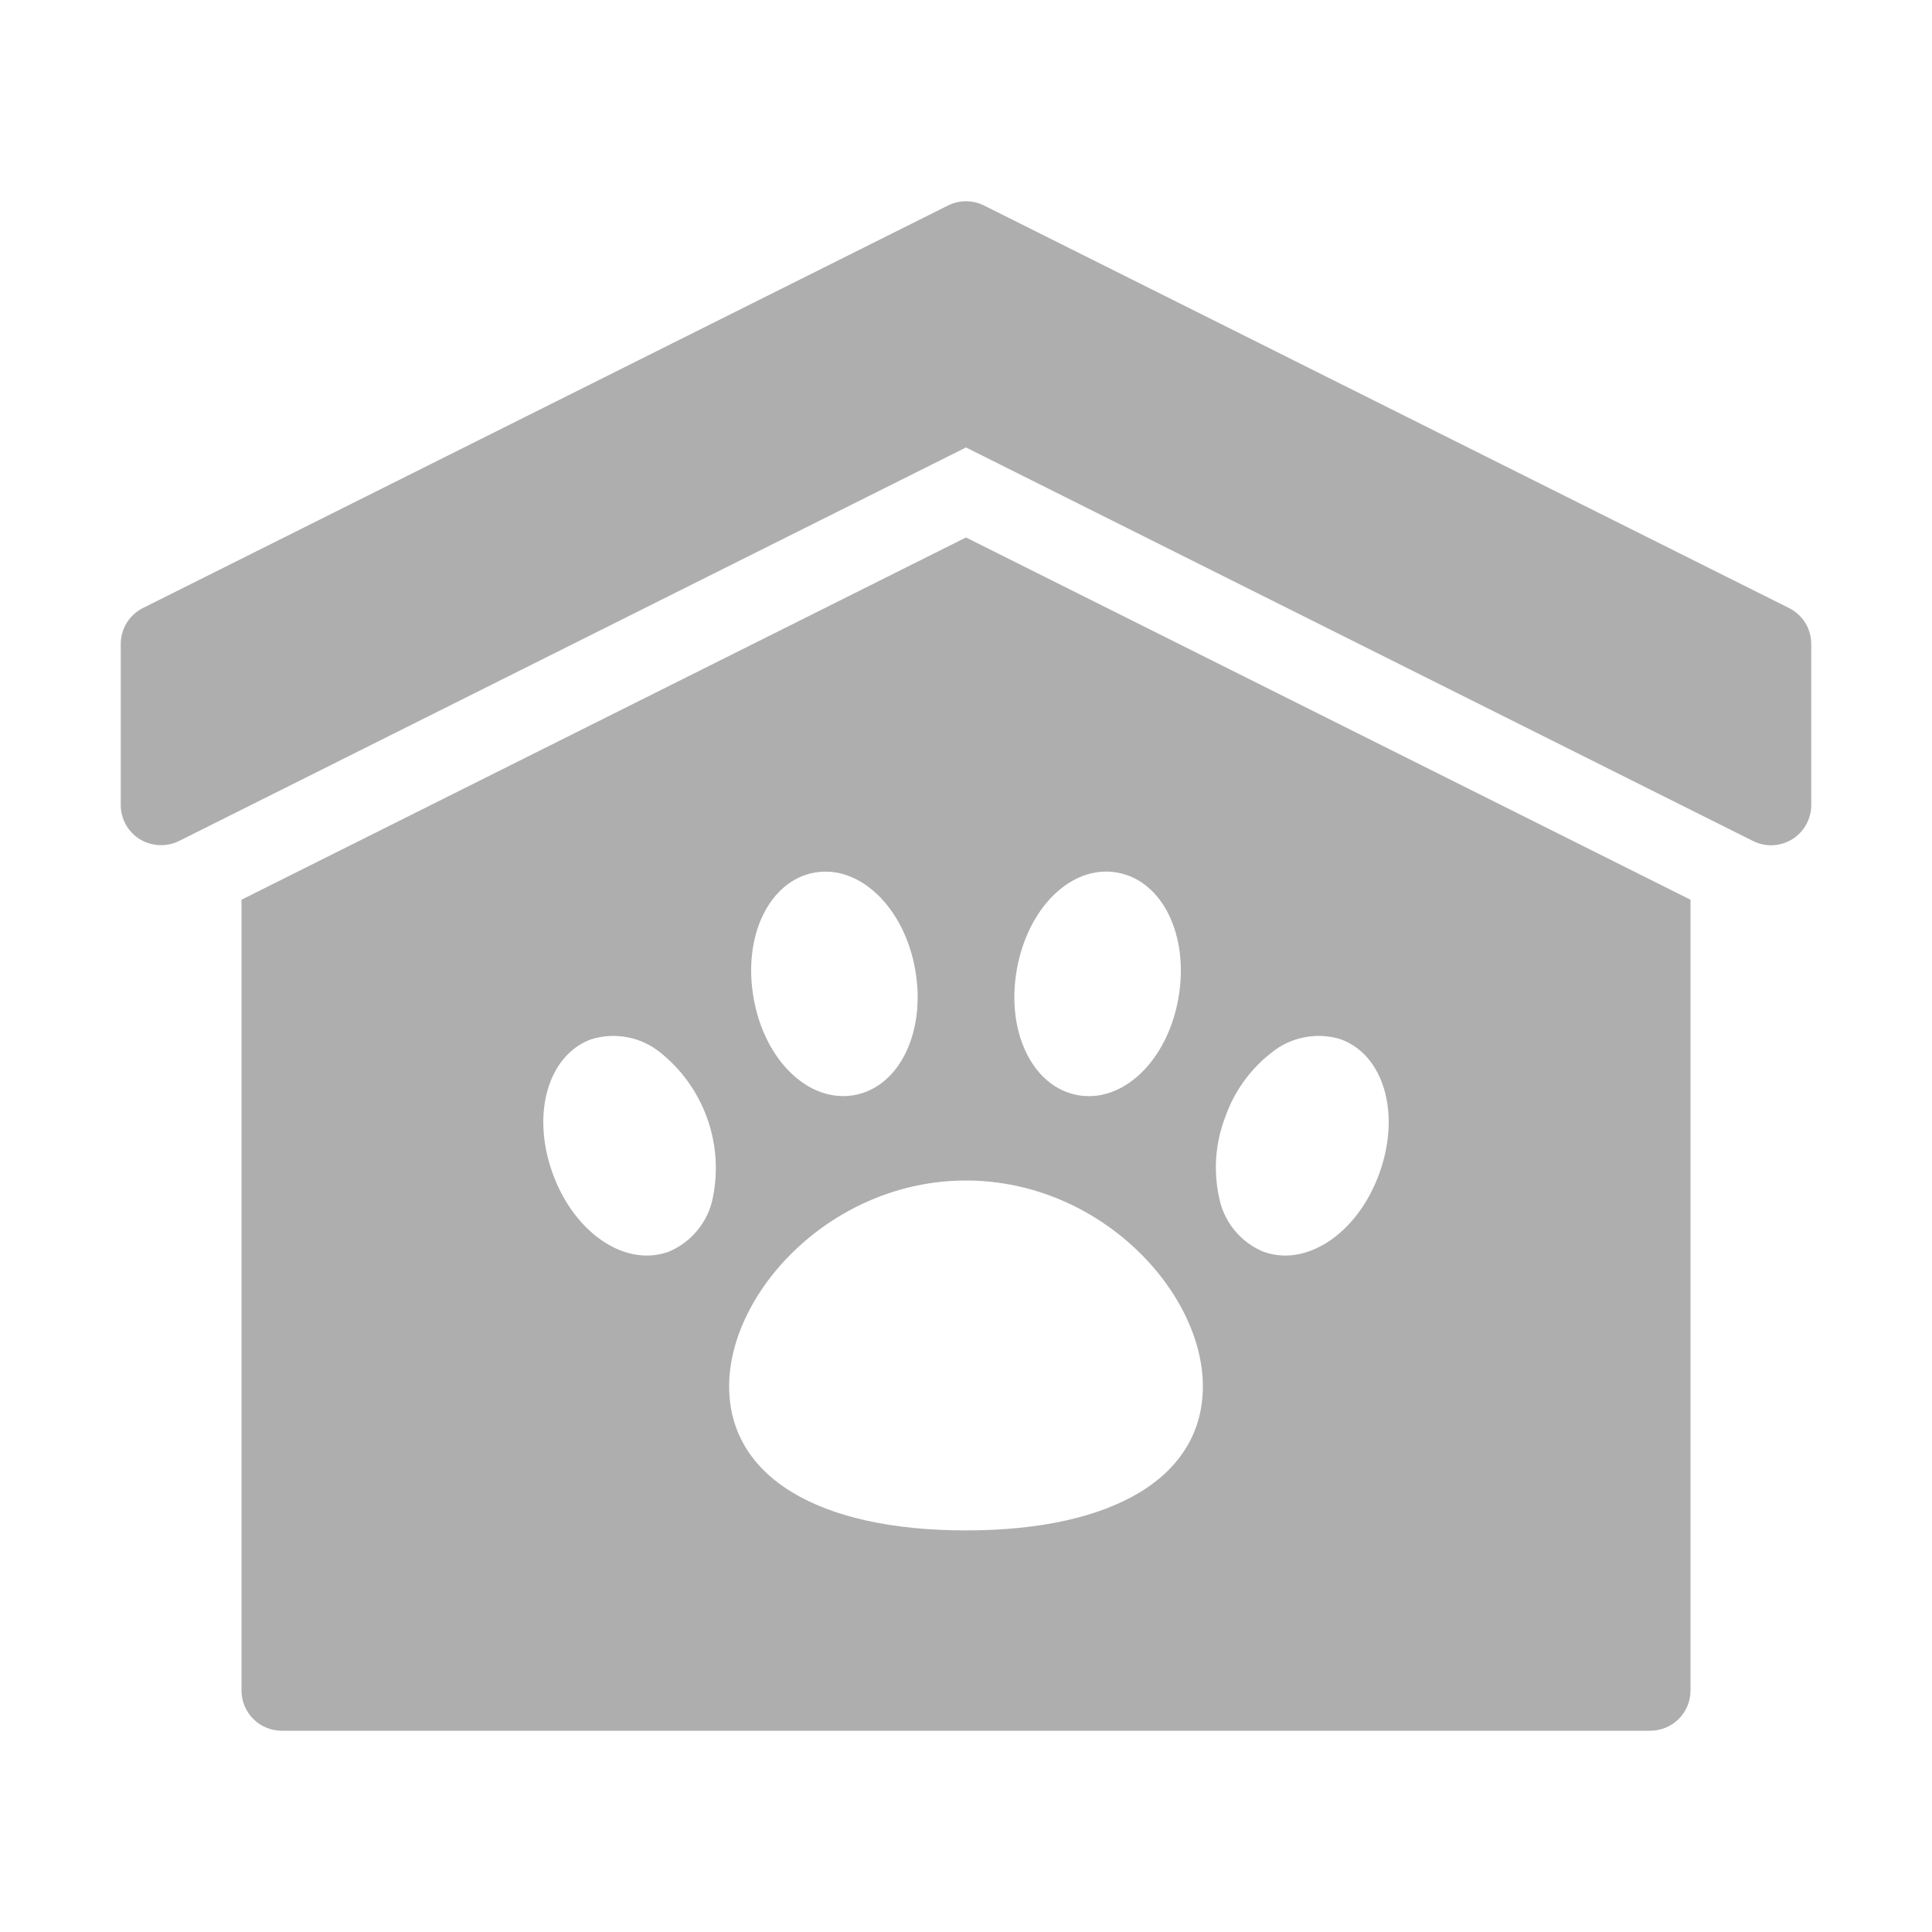
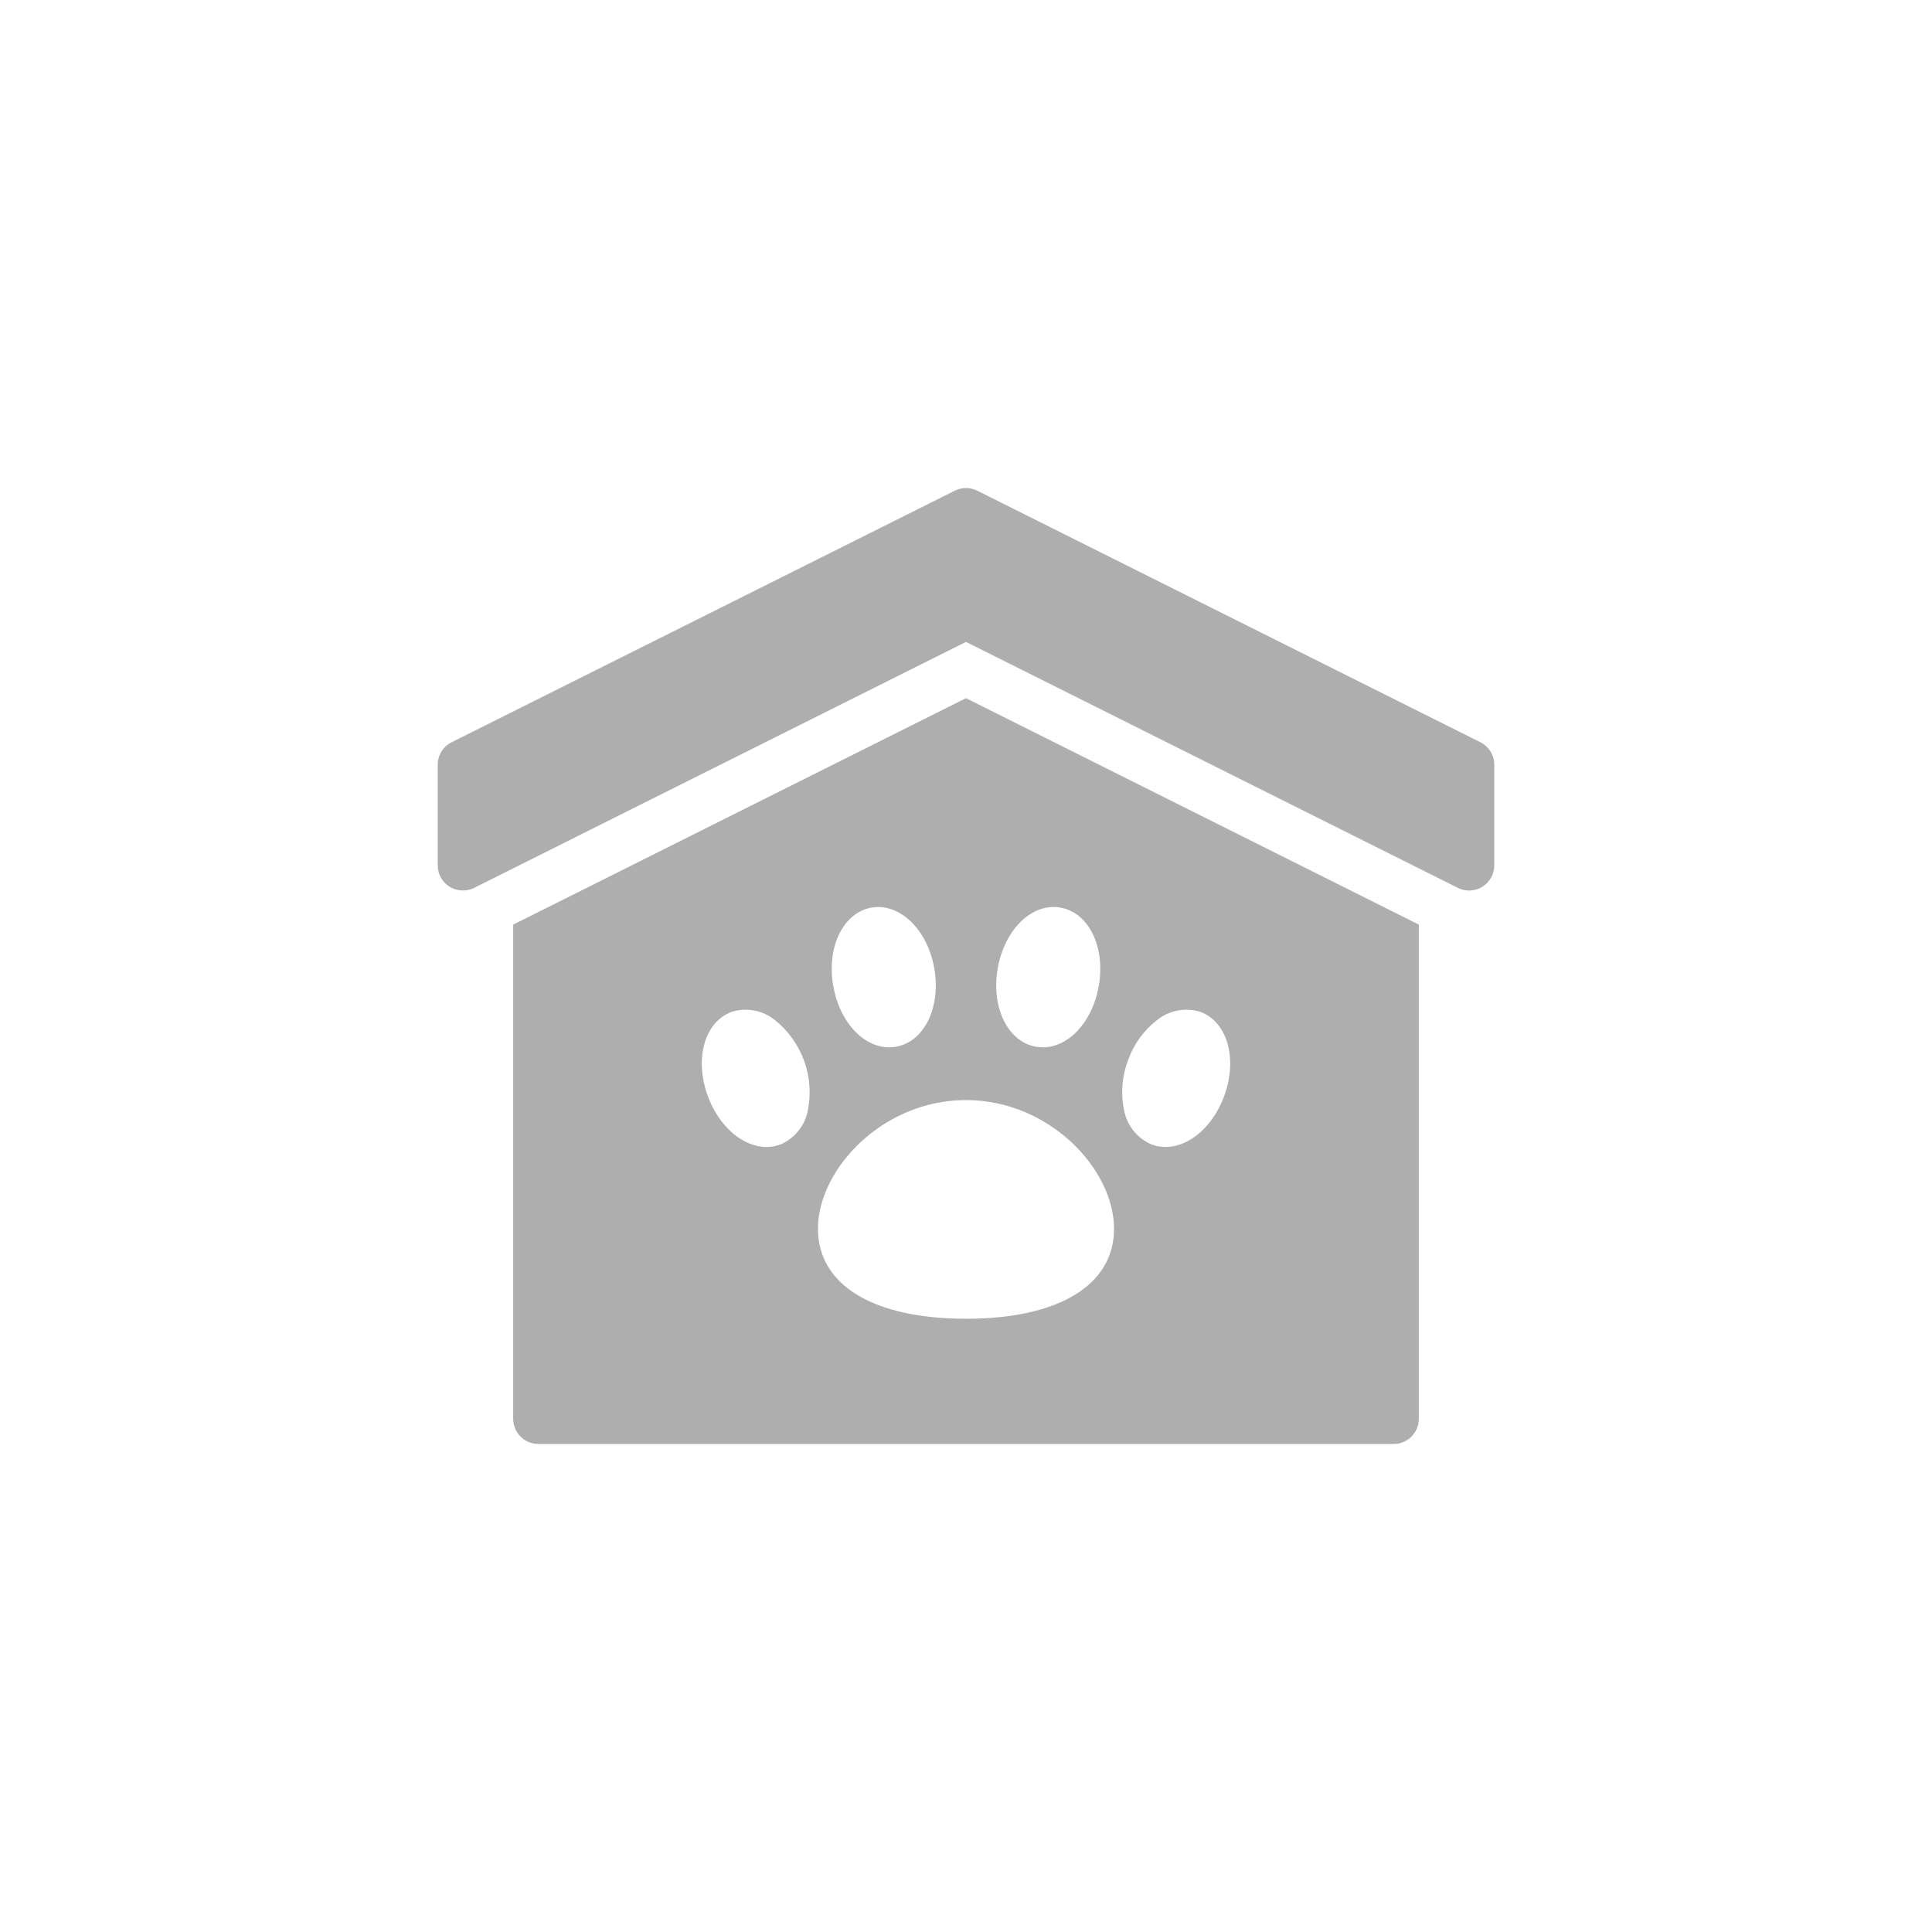
- <svg xmlns="http://www.w3.org/2000/svg" width="30" height="30" viewBox="0 0 30 30" fill="none">
-   <path d="M27.779 9.441L15.28 3.191C15.193 3.148 15.097 3.125 15 3.125C14.903 3.125 14.807 3.148 14.72 3.191L2.22 9.441C2.117 9.493 2.029 9.573 1.968 9.671C1.907 9.77 1.875 9.884 1.875 10V12.5C1.875 12.607 1.903 12.711 1.954 12.805C2.006 12.898 2.081 12.976 2.172 13.032C2.263 13.087 2.366 13.118 2.472 13.123C2.578 13.128 2.684 13.106 2.78 13.059L15 6.948L27.221 13.059C27.316 13.107 27.422 13.129 27.528 13.125C27.635 13.12 27.738 13.088 27.829 13.032C27.919 12.976 27.994 12.898 28.046 12.805C28.098 12.711 28.125 12.607 28.125 12.5V10C28.125 9.884 28.093 9.77 28.032 9.671C27.971 9.573 27.883 9.493 27.779 9.441Z" fill="#AEAEAE" />
-   <path d="M3.75 13.971V26.25C3.75 26.332 3.766 26.413 3.797 26.489C3.829 26.565 3.875 26.634 3.933 26.692C3.991 26.75 4.06 26.796 4.136 26.827C4.212 26.859 4.293 26.875 4.375 26.875H25.625C25.707 26.875 25.788 26.859 25.864 26.827C25.94 26.796 26.009 26.75 26.067 26.692C26.125 26.634 26.171 26.565 26.203 26.489C26.234 26.413 26.25 26.332 26.25 26.25V13.971L15 8.346L3.75 13.971ZM12.652 13.549C13.347 13.427 14.04 14.087 14.211 15.055V15.056C14.382 16.024 13.965 16.881 13.262 17.006C13.206 17.015 13.149 17.02 13.093 17.02C12.45 17.02 11.858 16.389 11.702 15.498C11.531 14.53 11.948 13.673 12.652 13.549ZM11.071 18.588C11.036 18.776 10.954 18.952 10.833 19.1C10.712 19.249 10.556 19.365 10.38 19.438C10.272 19.476 10.158 19.496 10.043 19.496C9.462 19.496 8.864 18.997 8.583 18.224C8.246 17.299 8.508 16.384 9.18 16.138C9.362 16.081 9.555 16.07 9.743 16.107C9.931 16.142 10.106 16.224 10.255 16.345C10.583 16.608 10.833 16.956 10.977 17.352C11.121 17.748 11.153 18.175 11.071 18.588ZM19.023 17.352C19.161 16.953 19.412 16.603 19.745 16.345C19.894 16.224 20.069 16.142 20.257 16.107C20.445 16.07 20.638 16.081 20.82 16.138C21.492 16.384 21.754 17.299 21.417 18.224C21.136 18.997 20.538 19.496 19.957 19.496C19.842 19.496 19.729 19.476 19.621 19.438C19.444 19.365 19.288 19.249 19.167 19.101C19.046 18.952 18.964 18.776 18.929 18.588C18.84 18.175 18.873 17.746 19.023 17.352ZM15 23.764C12.697 23.764 11.322 22.927 11.322 21.527C11.322 20.049 12.928 18.331 15 18.331C17.072 18.331 18.678 20.049 18.678 21.527C18.678 22.927 17.303 23.764 15 23.764ZM15.789 15.056V15.055C15.96 14.088 16.642 13.424 17.347 13.549C18.052 13.673 18.469 14.53 18.298 15.5C18.142 16.39 17.549 17.021 16.908 17.021C16.851 17.02 16.795 17.016 16.739 17.006C16.035 16.881 15.618 16.024 15.789 15.056Z" fill="#AEAEAE" />
+ <svg xmlns="http://www.w3.org/2000/svg" width="48" height="48" viewBox="0 0 48 48" fill="none">
+   <path d="M36.779 18.441L24.279 12.191C24.193 12.148 24.097 12.125 24 12.125C23.903 12.125 23.807 12.148 23.721 12.191L11.22 18.441C11.117 18.493 11.029 18.573 10.968 18.671C10.907 18.77 10.875 18.884 10.875 19V21.5C10.875 21.607 10.902 21.711 10.954 21.805C11.006 21.898 11.081 21.976 11.172 22.032C11.263 22.087 11.366 22.118 11.472 22.123C11.578 22.128 11.684 22.106 11.78 22.059L24 15.948L36.221 22.059C36.316 22.107 36.422 22.129 36.528 22.125C36.635 22.12 36.738 22.088 36.829 22.032C36.919 21.976 36.994 21.898 37.046 21.805C37.098 21.711 37.125 21.607 37.125 21.5V19C37.125 18.884 37.093 18.77 37.032 18.671C36.971 18.573 36.883 18.493 36.779 18.441Z" fill="#AEAEAE" />
+   <path d="M12.75 22.972V35.25C12.75 35.332 12.766 35.413 12.797 35.489C12.829 35.565 12.875 35.634 12.933 35.692C12.991 35.75 13.06 35.796 13.136 35.828C13.212 35.859 13.293 35.875 13.375 35.875H34.625C34.707 35.875 34.788 35.859 34.864 35.828C34.94 35.796 35.009 35.75 35.067 35.692C35.125 35.634 35.171 35.565 35.203 35.489C35.234 35.413 35.25 35.332 35.25 35.25V22.971L24 17.346L12.75 22.972ZM21.652 22.549C22.347 22.427 23.04 23.087 23.211 24.055V24.056C23.382 25.024 22.965 25.881 22.262 26.006C22.206 26.016 22.149 26.021 22.093 26.021C21.45 26.021 20.858 25.39 20.702 24.498C20.531 23.53 20.948 22.674 21.652 22.549ZM20.071 27.588C20.035 27.776 19.954 27.952 19.833 28.101C19.712 28.249 19.556 28.365 19.38 28.438C19.272 28.477 19.158 28.496 19.043 28.497C18.462 28.497 17.864 27.997 17.583 27.225C17.246 26.299 17.508 25.384 18.18 25.139C18.362 25.082 18.555 25.071 18.743 25.107C18.93 25.143 19.106 25.224 19.255 25.345C19.583 25.608 19.833 25.957 19.977 26.352C20.121 26.748 20.153 27.175 20.071 27.588ZM28.023 26.352C28.161 25.953 28.412 25.603 28.745 25.345C28.894 25.224 29.069 25.143 29.257 25.107C29.445 25.071 29.638 25.082 29.82 25.138C30.492 25.384 30.754 26.299 30.417 27.225C30.136 27.997 29.538 28.497 28.957 28.497C28.842 28.496 28.729 28.477 28.621 28.438C28.444 28.365 28.288 28.249 28.167 28.101C28.046 27.952 27.964 27.776 27.929 27.588C27.84 27.176 27.873 26.746 28.023 26.352ZM24 32.764C21.697 32.764 20.322 31.928 20.322 30.528C20.322 29.049 21.928 27.331 24 27.331C26.072 27.331 27.678 29.049 27.678 30.528C27.678 31.928 26.303 32.764 24 32.764ZM24.789 24.057V24.055C24.959 23.089 25.642 22.424 26.347 22.549C27.052 22.674 27.469 23.531 27.298 24.5C27.142 25.39 26.549 26.021 25.908 26.021C25.851 26.021 25.795 26.016 25.739 26.006C25.035 25.882 24.618 25.025 24.789 24.057Z" fill="#AEAEAE" />
</svg>
